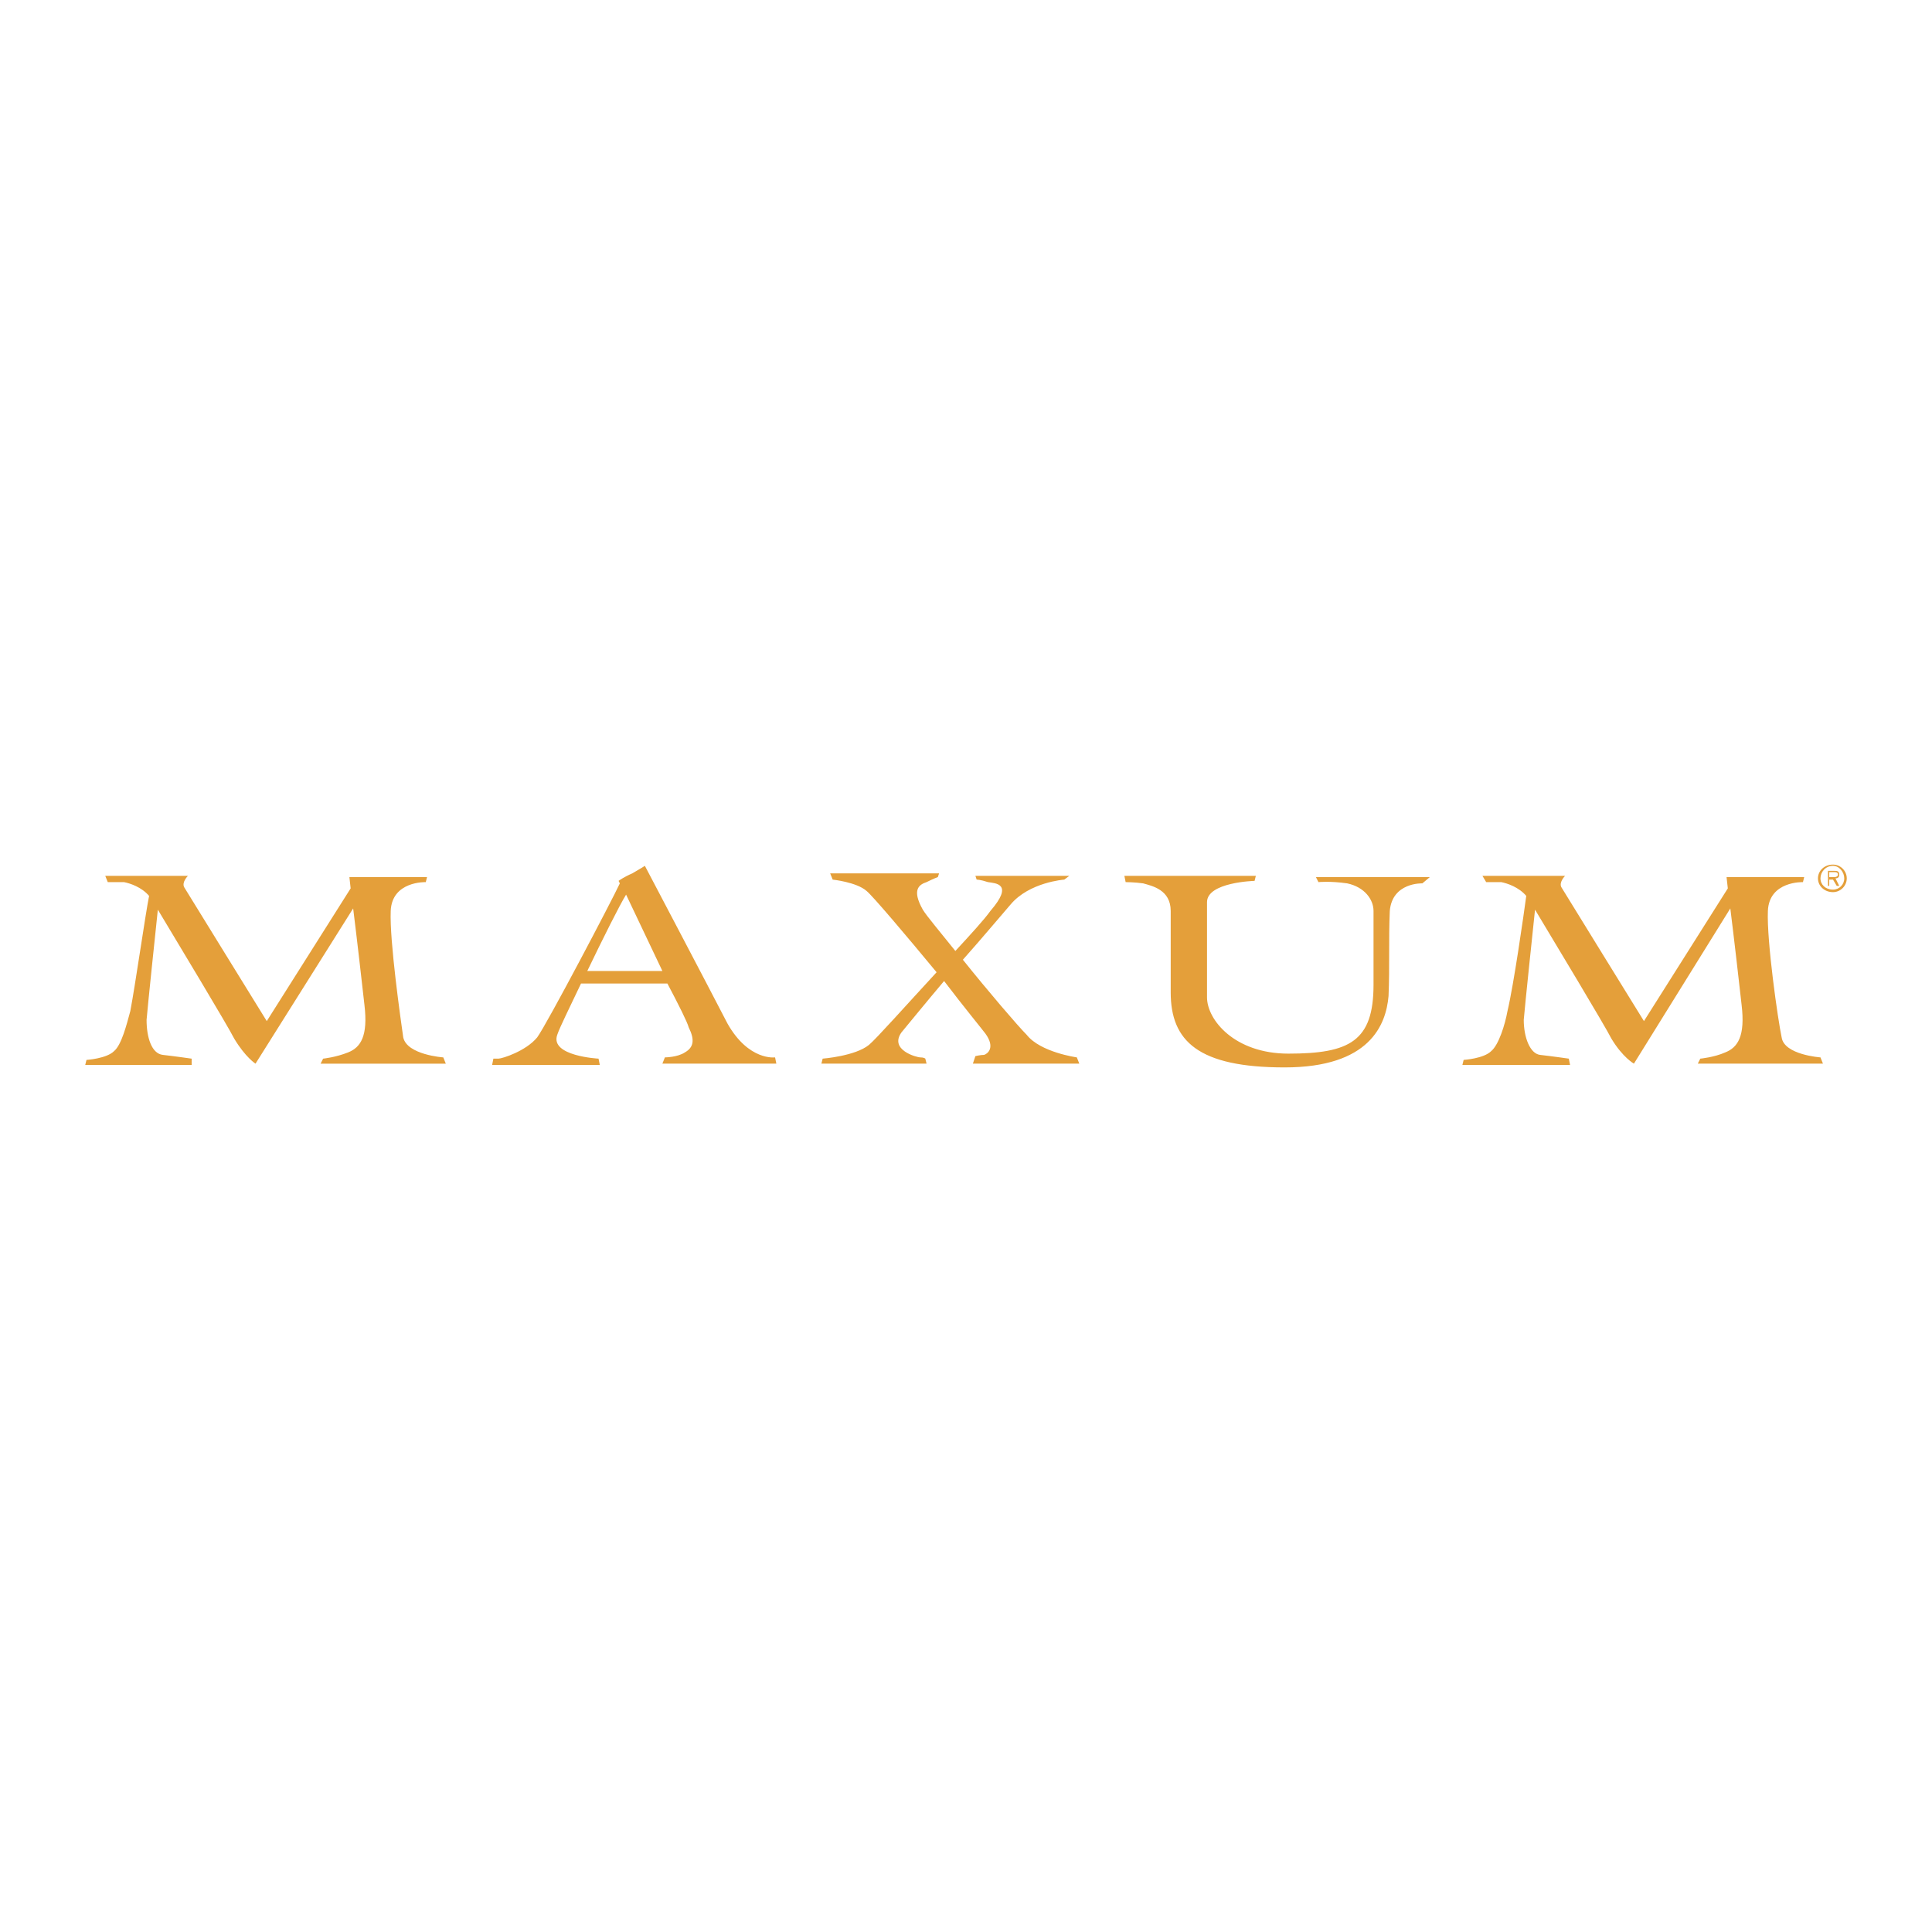
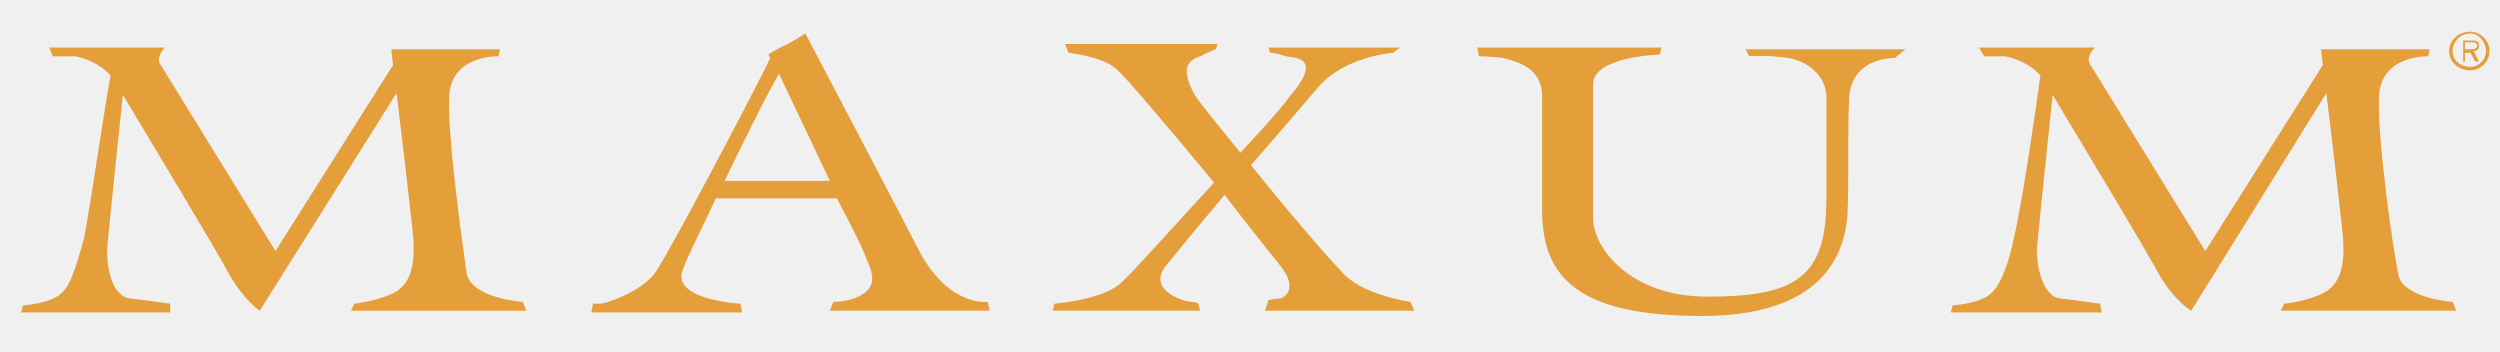
- <svg xmlns="http://www.w3.org/2000/svg" width="2500" height="2500" viewBox="0 0 192.756 192.756">
+ <svg xmlns="http://www.w3.org/2000/svg" viewBox="7 84 178 25" width="1780" height="250">
  <g fill-rule="evenodd" clip-rule="evenodd">
-     <path fill="#fff" d="M0 0h192.756v192.756H0V0z" />
    <path d="M182.879 86.385c-.75 0-1.25.625-1.25 1.249s.5 1.124 1.25 1.124c.623 0 1.123-.5 1.123-1.124s-.5-1.249-1.123-1.249zm0-.125c.748 0 1.373.625 1.373 1.374s-.625 1.374-1.373 1.374c-.875 0-1.5-.625-1.5-1.374s.625-1.374 1.5-1.374zm-.375.75v.5h.498c.25 0 .375-.125.375-.25 0-.25-.25-.25-.375-.25h-.498zm.623.624l.375.75h-.25l-.373-.625h-.375v.625h-.125v-1.499h.623c.25 0 .5 0 .5.375 0 .25-.125.374-.375.374zm-172.625-.249h8.244s-.625.625-.375 1.124c.375.625 8.244 13.366 8.244 13.366l8.369-13.242-.124-1.123h7.745l-.125.5s-3.373-.125-3.498 2.873 1 10.868 1.249 12.616c.375 1.748 3.997 1.998 3.997 1.998l.25.625H31.987l.25-.5s1.249-.125 2.498-.625c1.249-.498 1.999-1.623 1.624-4.746-.25-2.248-.75-6.62-1.124-9.618l-9.743 15.489s-.999-.625-2.124-2.498c-.625-1.25-5.746-9.743-7.62-12.866-.25 2.373-.999 9.493-1.124 10.993 0 1.748.5 3.371 1.624 3.496s2.873.375 2.873.375v.625H8.504l.125-.5s1.999-.125 2.748-.875c.75-.623 1.25-2.623 1.624-3.996.5-2.623 1.499-9.618 1.874-11.492-.75-.875-1.874-1.249-2.499-1.374h-1.624l-.25-.625zm56.085 10.742h-8.619c-1.124 2.373-2.124 4.371-2.373 5.121-.75 2.123 4.122 2.373 4.122 2.373l.125.625H49.1l.125-.625h.5c.375 0 2.748-.75 3.872-2.123 1-1.375 7.495-13.74 8.244-15.364l-.125-.25s.5-.375 1.374-.75c.875-.5 1.249-.75 1.249-.75s6.246 11.867 8.244 15.738c2.124 3.748 4.747 3.373 4.747 3.373l.125.625H66.087l.25-.625s1.249 0 1.998-.5c.875-.498 1-1.248.375-2.498-.125-.499-.999-2.247-2.123-4.37zm-7.994-1.248h7.495l-3.623-7.621c-.625.999-2.373 4.497-3.872 7.621zm23.483 8.742s3.248-.25 4.622-1.373c.75-.625 3.748-3.998 6.746-7.246-2.998-3.622-6.371-7.619-6.995-8.119-.999-.874-3.373-1.124-3.373-1.124l-.25-.625h10.867l-.125.375s-.375.125-1.124.5c-.75.25-1.499.749-.375 2.748.375.625 1.749 2.248 3.248 4.122 1.499-1.624 2.874-3.123 3.499-3.998 2.373-2.748.498-2.748-.25-2.873-.75-.25-1.125-.25-1.125-.25l-.125-.375h9.369l-.5.375s-3.498.25-5.371 2.498c-.875 1-2.748 3.248-4.747 5.496 2.499 3.124 5.497 6.62 6.37 7.495 1.375 1.748 4.998 2.248 4.998 2.248l.248.625H97.064l.25-.75s.5-.125.875-.125c.375-.125 1.123-.748.125-2.123-.375-.5-2.124-2.623-4.122-5.246-1.999 2.373-3.623 4.371-4.248 5.121-1.249 1.75 1.499 2.498 1.874 2.498s.5.125.5.125l.125.5H81.951l.125-.499zm65.828-18.236h8.242s-.623.625-.373 1.124c.373.625 8.244 13.366 8.244 13.366l8.367-13.242-.125-1.124h7.746l-.125.5s-3.373-.125-3.498 2.873 1 10.868 1.373 12.616c.25 1.748 3.873 1.998 3.873 1.998l.25.625h-12.49l.25-.5s1.373-.125 2.498-.625c1.248-.498 1.998-1.623 1.623-4.746-.25-2.248-.75-6.62-1.125-9.618l-9.617 15.489s-1.125-.625-2.248-2.498c-.625-1.25-5.746-9.743-7.619-12.866-.25 2.373-1 9.493-1.125 10.993 0 1.748.625 3.371 1.623 3.496 1.125.125 2.873.375 2.873.375l.125.625h-10.742l.125-.5s1.998-.125 2.748-.875c.75-.623 1.375-2.623 1.625-3.996.623-2.623 1.623-9.618 1.873-11.492-.75-.875-1.873-1.249-2.498-1.374h-1.5l-.373-.624zm-35.724 0h13.115l-.125.5s-4.746.125-4.746 2.124V99.5c0 2.25 2.748 5.621 8.119 5.621 6.119 0 8.494-1.248 8.494-6.869v-7.37c0-1.124-.875-2.373-2.623-2.748-1.75-.25-2.873-.125-2.873-.125l-.25-.5h11.365l-.748.625s-2.998-.125-3.248 2.748c-.125 2.873 0 5.621-.125 8.495-.25 2.871-1.873 7.119-10.367 7.119-8.619 0-11.367-2.623-11.367-7.494v-8.12c0-2.124-1.873-2.498-2.748-2.748-.875-.125-1.748-.125-1.748-.125l-.125-.624z" fill="#e49f3a" />
  </g>
</svg>
